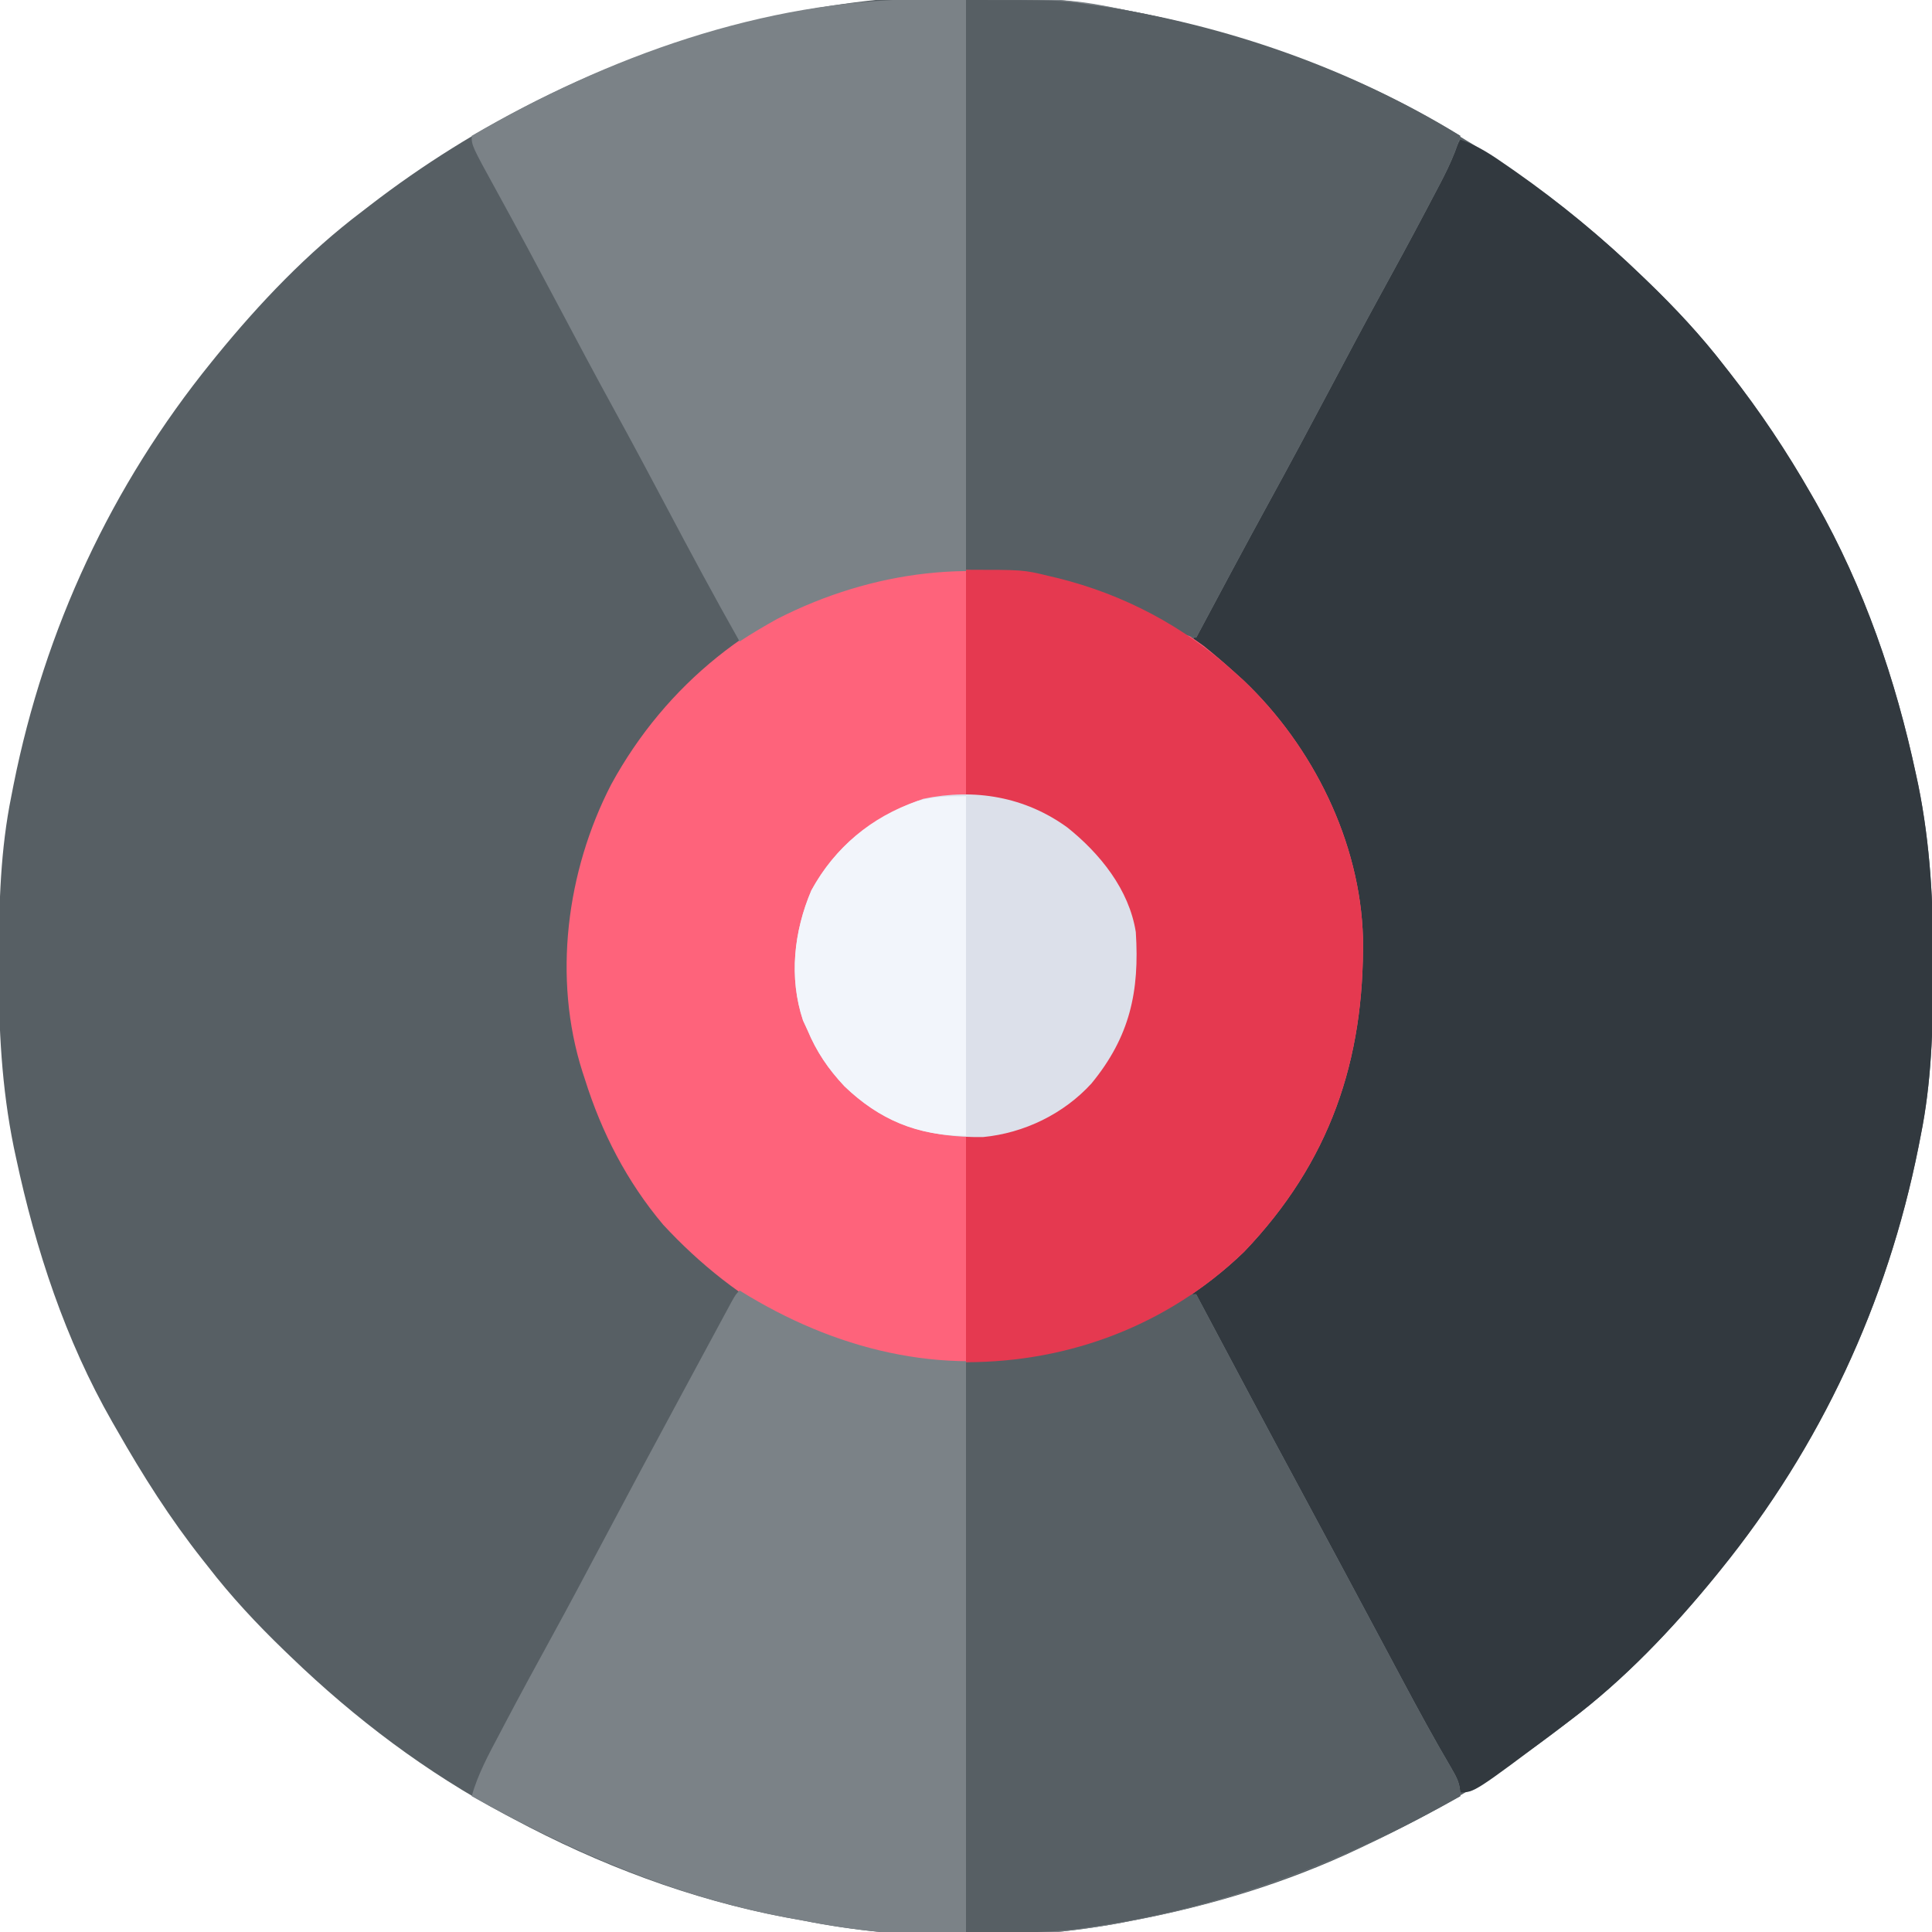
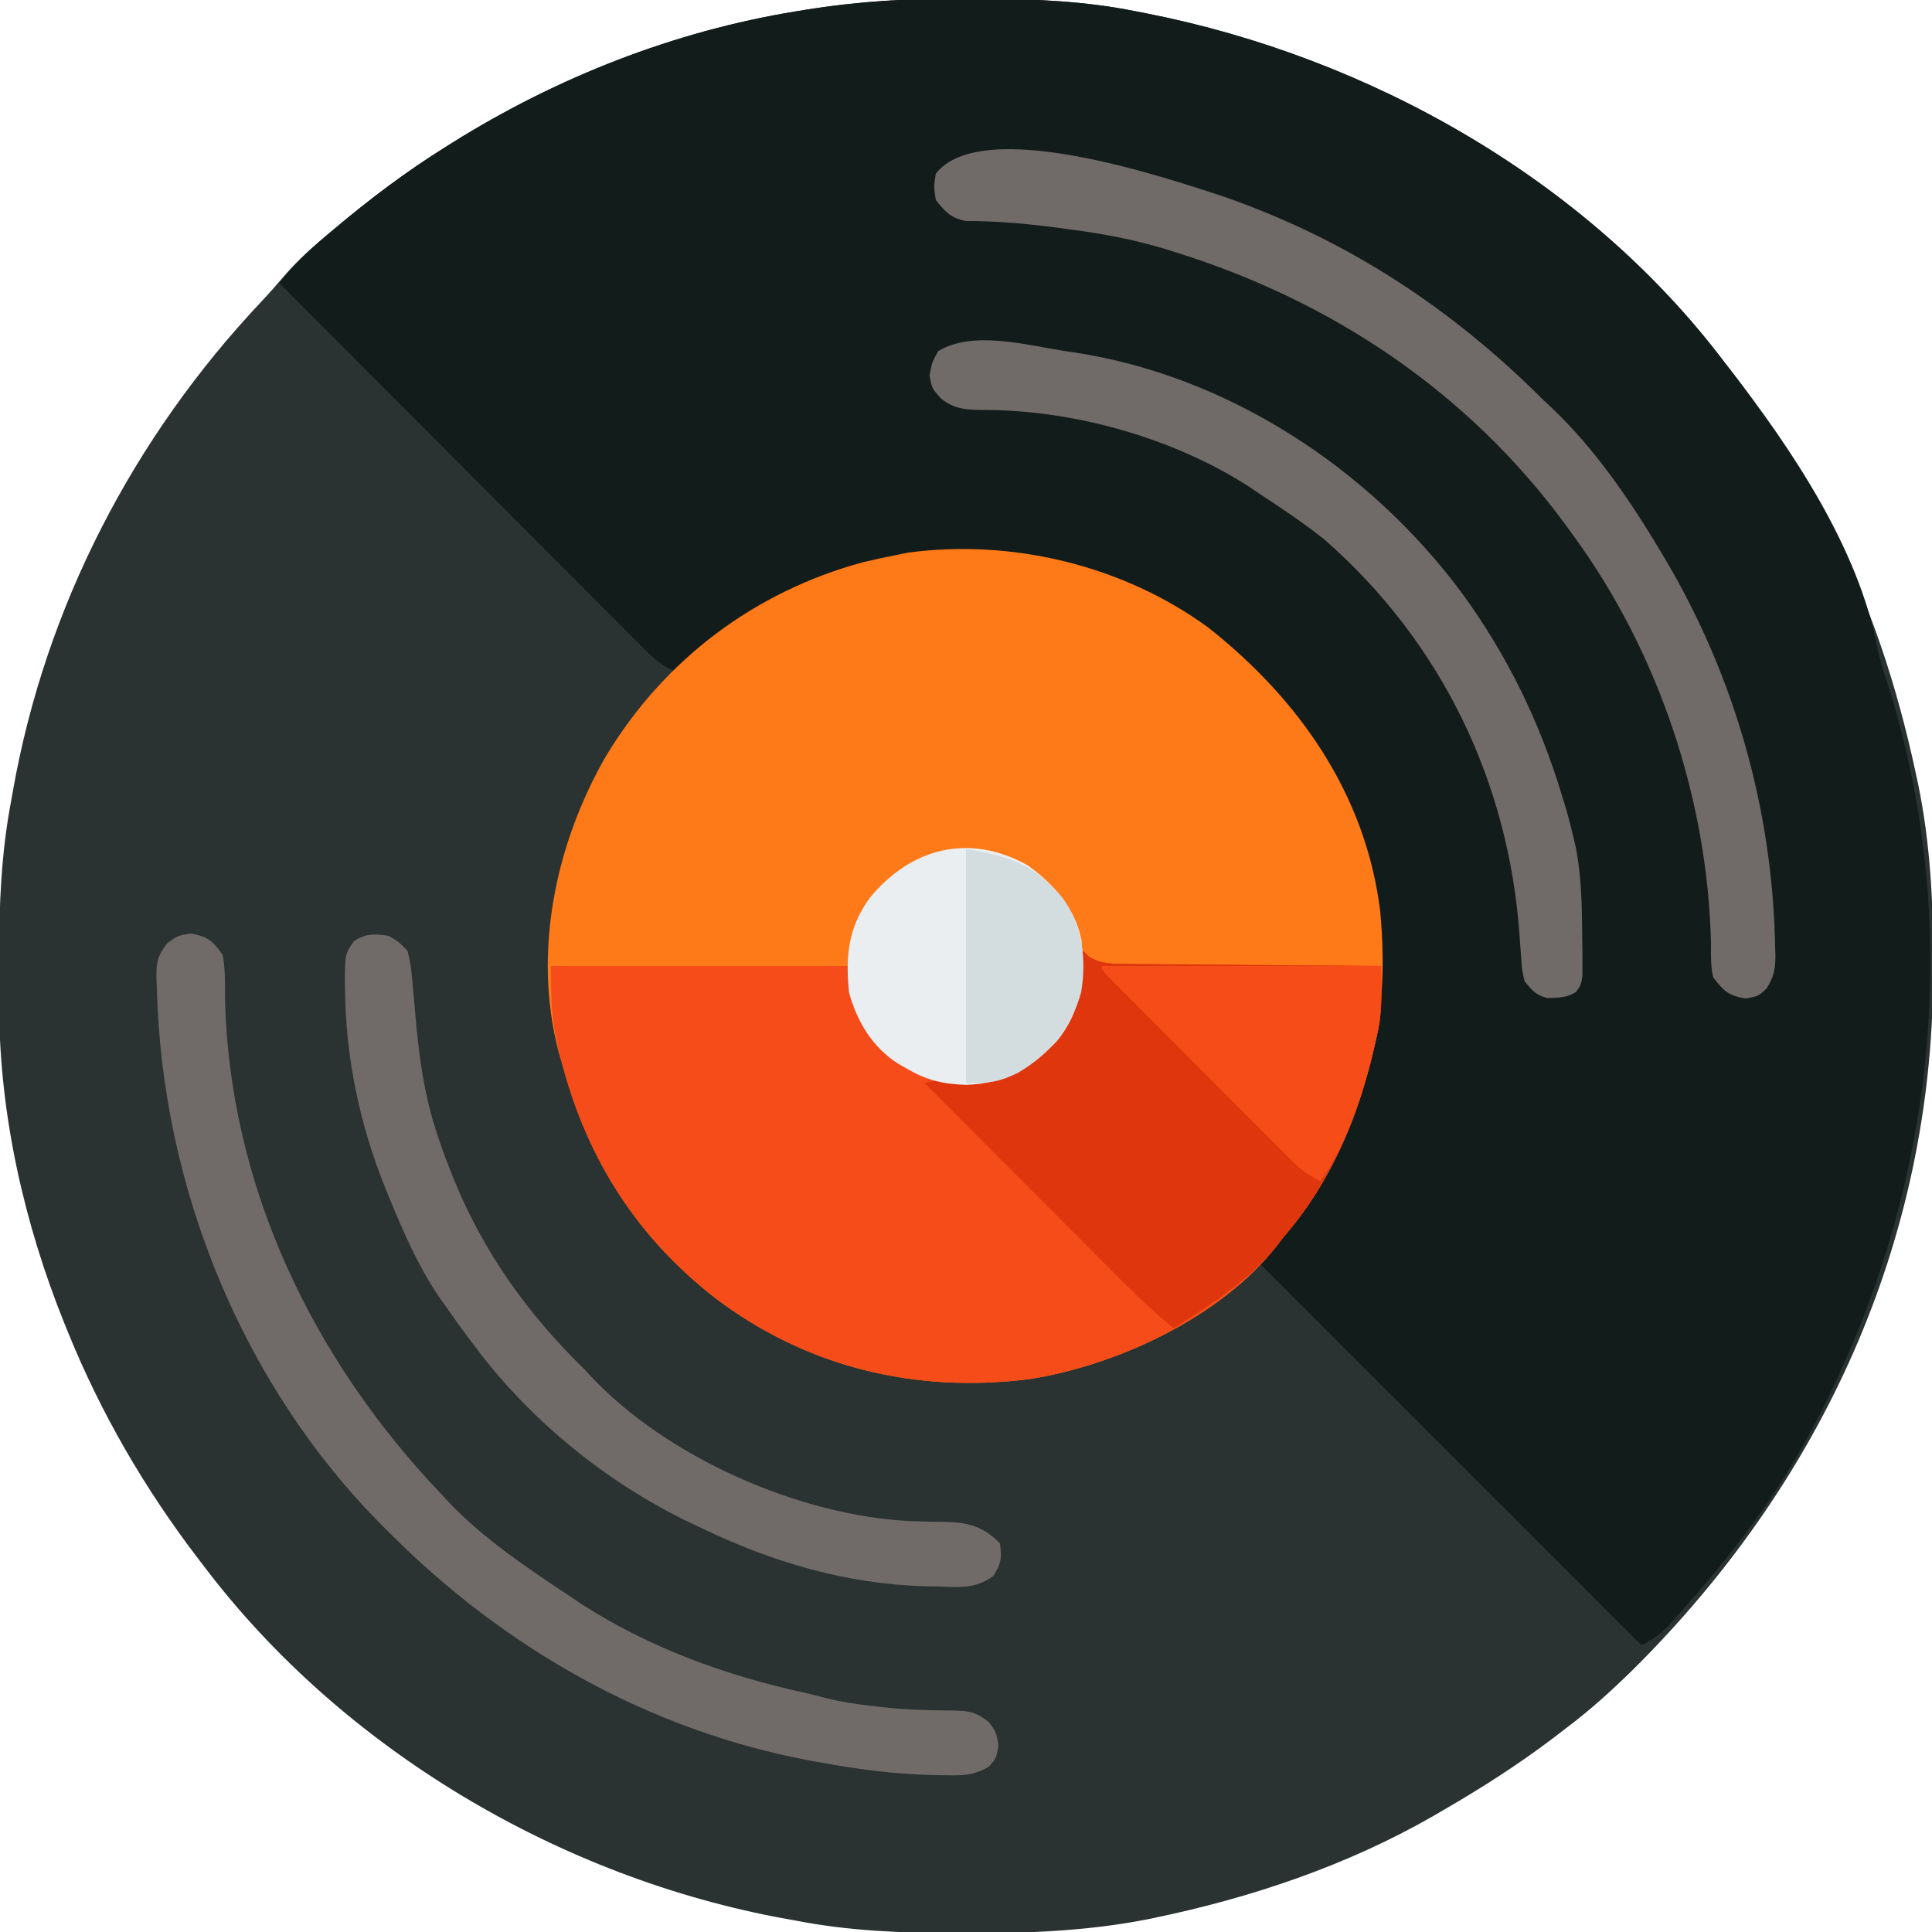
<svg xmlns="http://www.w3.org/2000/svg" version="1.1" width="512" height="512">
-   <path d="M0 0 C0.981 0.199 1.961 0.397 2.972 0.602 C53.034 11.081 98.184 34.51 135 70 C135.556 70.534 136.112 71.068 136.685 71.619 C144.001 78.682 150.781 85.934 157 94 C157.678 94.863 157.678 94.863 158.37 95.744 C166.422 106.015 173.519 116.673 180 128 C180.431 128.751 180.861 129.502 181.305 130.276 C194 152.714 202.378 177.03 207.75 202.188 C208.048 203.575 208.048 203.575 208.353 204.99 C211.576 220.859 212.377 236.474 212.312 252.625 C212.31 253.596 212.308 254.567 212.306 255.567 C212.255 269.906 211.859 283.905 209 298 C208.702 299.523 208.702 299.523 208.398 301.077 C200.144 342.34 182.475 380.307 156 413 C155.56 413.544 155.12 414.089 154.667 414.65 C143.223 428.68 130.472 442.081 116 453 C115.338 453.511 114.677 454.022 113.995 454.548 C97.75 467.077 80.538 477.253 62 486 C61.08 486.44 61.08 486.44 60.142 486.889 C41.063 495.937 20.723 502.1 0 506 C-0.831 506.164 -1.661 506.327 -2.517 506.496 C-29.383 511.586 -60.205 511.343 -87 506 C-88.608 505.707 -90.216 505.414 -91.824 505.121 C-117.183 500.314 -141.273 491.156 -164 479 C-164.977 478.483 -164.977 478.483 -165.974 477.955 C-186.994 466.748 -205.872 452.511 -223 436 C-223.556 435.466 -224.112 434.932 -224.685 434.381 C-232.001 427.317 -238.777 420.064 -245 412 C-245.67 411.153 -245.67 411.153 -246.354 410.288 C-254.926 399.436 -262.164 388.012 -269 376 C-269.414 375.282 -269.828 374.565 -270.254 373.825 C-282.671 352.137 -290.548 328.175 -295.75 303.812 C-295.949 302.888 -296.148 301.963 -296.353 301.01 C-299.576 285.141 -300.377 269.526 -300.312 253.375 C-300.31 252.404 -300.308 251.433 -300.306 250.433 C-300.255 236.094 -299.859 222.095 -297 208 C-296.801 206.985 -296.603 205.969 -296.398 204.923 C-288.144 163.66 -270.475 125.693 -244 93 C-243.56 92.456 -243.12 91.911 -242.667 91.35 C-231.223 77.32 -218.472 63.919 -204 53 C-203.338 52.489 -202.677 51.978 -201.995 51.452 C-145.977 8.25 -70.318 -14.371 0 0 Z " fill="#575F64" transform="translate(300,3)" />
-   <path d="M0 0 C4.685 1.592 8.417 4.131 12.438 6.938 C13.491 7.669 13.491 7.669 14.566 8.416 C26.489 16.78 37.517 25.895 48 36 C48.556 36.534 49.112 37.068 49.685 37.619 C57.001 44.682 63.781 51.934 70 60 C70.452 60.576 70.904 61.151 71.37 61.744 C79.422 72.015 86.519 82.673 93 94 C93.431 94.751 93.861 95.502 94.305 96.276 C107 118.714 115.378 143.03 120.75 168.188 C120.949 169.112 121.148 170.037 121.353 170.99 C124.576 186.859 125.377 202.474 125.312 218.625 C125.309 220.081 125.309 220.081 125.306 221.567 C125.255 235.906 124.859 249.905 122 264 C121.702 265.523 121.702 265.523 121.398 267.077 C113.144 308.34 95.475 346.307 69 379 C68.56 379.544 68.12 380.089 67.667 380.65 C56.23 394.67 43.485 408.114 29 419 C28.28 419.543 27.56 420.086 26.818 420.645 C3.732 438 3.732 438 0 438 C-8.753 421.885 -17.442 405.735 -26.093 389.564 C-29.226 383.708 -32.363 377.854 -35.5 372 C-38.956 365.55 -42.412 359.1 -45.864 352.648 C-54.195 337.073 -62.569 321.522 -71 306 C-67.852 302.801 -64.634 299.759 -61.25 296.812 C-41.607 279.122 -28.639 254.664 -26.793 228.017 C-26.697 224.925 -26.671 221.844 -26.688 218.75 C-26.693 217.652 -26.699 216.555 -26.705 215.424 C-27.114 187.94 -39.086 163.099 -58.125 143.562 C-62.162 139.647 -66.396 136.218 -71 133 C-65.577 122.038 -59.989 111.175 -54.25 100.375 C-53.451 98.869 -52.653 97.362 -51.854 95.856 C-47.145 86.986 -42.383 78.147 -37.548 69.345 C-33.122 61.271 -28.81 53.137 -24.5 45 C-19.442 35.454 -14.364 25.921 -9.188 16.438 C-8.714 15.571 -8.241 14.704 -7.754 13.811 C-5.217 9.179 -2.635 4.577 0 0 Z " fill="#32393F" transform="translate(387,37)" />
-   <path d="M0 0 C2.762 2.2 5.411 4.473 8.031 6.84 C8.873 7.599 9.715 8.358 10.582 9.141 C28.934 26.58 41.541 51.92 42.234 77.43 C42.639 109.952 33.401 136.884 10.719 160.59 C-11.12 181.664 -39.353 190.722 -69.234 190.215 C-98.351 189.056 -123.807 174.419 -143.238 153.383 C-152.846 141.956 -159.521 129.023 -163.969 114.84 C-164.179 114.199 -164.389 113.559 -164.606 112.898 C-172.523 88.075 -168.859 59.708 -157 36.729 C-142.456 10.091 -118.907 -8.652 -89.938 -17.414 C-59.1 -25.91 -25.641 -18.657 0 0 Z " fill="#FE637B" transform="translate(318.9688,171.1602)" />
-   <path d="M0 0 C0.837 0.508 1.673 1.016 2.535 1.539 C27.585 16.476 55.958 22.986 84.854 15.839 C95.856 12.818 105.94 8.423 115.609 2.32 C118 1 118 1 121 1 C121.442 1.833 121.883 2.666 122.338 3.525 C131.023 19.906 139.74 36.268 148.543 52.586 C152.187 59.342 155.814 66.108 159.438 72.875 C160.056 74.029 160.674 75.184 161.312 76.373 C164.202 81.769 167.09 87.166 169.971 92.567 C171.283 95.026 172.597 97.485 173.91 99.944 C174.549 101.14 175.188 102.337 175.826 103.533 C179.948 111.252 184.12 118.935 188.564 126.474 C190.162 129.233 191 130.747 191 134 C163.534 149.581 135.149 161.137 104 167 C103.169 167.164 102.339 167.327 101.483 167.496 C74.617 172.586 43.795 172.343 17 167 C15.392 166.707 13.784 166.414 12.176 166.121 C-17.49 160.498 -44.761 148.676 -71 134 C-69.326 128.093 -66.483 122.898 -63.625 117.5 C-62.821 115.97 -62.821 115.97 -62.001 114.41 C-58.022 106.866 -53.953 99.374 -49.85 91.897 C-45.369 83.72 -40.991 75.489 -36.625 67.25 C-29.705 54.195 -22.737 41.167 -15.711 28.168 C-13.898 24.81 -12.087 21.45 -10.277 18.09 C-9.081 15.872 -7.884 13.655 -6.688 11.438 C-6.13 10.401 -5.572 9.365 -4.997 8.297 C-4.231 6.88 -4.231 6.88 -3.449 5.434 C-2.999 4.599 -2.549 3.764 -2.085 2.904 C-1 1 -1 1 0 0 Z " fill="#7B8287" transform="translate(196,342)" />
-   <path d="M0 0 C0.856 -0.007 1.712 -0.014 2.594 -0.021 C38.739 -0.252 38.739 -0.252 55.645 3.203 C56.625 3.402 57.606 3.6 58.616 3.805 C88.252 10.008 116.784 20.313 142.645 36.203 C140.971 42.11 138.128 47.305 135.27 52.703 C134.734 53.723 134.198 54.743 133.645 55.793 C129.668 63.334 125.602 70.824 121.499 78.297 C116.971 86.559 112.554 94.878 108.145 103.203 C102.866 113.166 97.549 123.105 92.128 132.991 C85.543 145.012 79.103 157.113 72.645 169.203 C69.36 168.481 66.797 167.249 63.874 165.575 C57.584 161.983 51.269 159.116 44.395 156.828 C43.334 156.471 43.334 156.471 42.251 156.107 C15.317 147.516 -13.49 151.506 -38.355 164.203 C-41.765 166.097 -45.095 168.064 -48.355 170.203 C-55.054 158.353 -61.482 146.367 -67.85 134.338 C-72.302 125.931 -76.777 117.541 -81.355 109.203 C-86.649 99.56 -91.807 89.848 -96.955 80.127 C-102.132 70.355 -107.36 60.615 -112.689 50.926 C-119.355 38.793 -119.355 38.793 -119.355 36.203 C-83.387 15.247 -42.071 0.233 0 0 Z " fill="#7B8287" transform="translate(244.3555,-0.203125)" />
-   <path d="M0 0 C0.662 1.25 0.662 1.25 1.338 2.525 C10.023 18.906 18.74 35.268 27.543 51.586 C31.187 58.342 34.814 65.108 38.438 71.875 C39.056 73.029 39.674 74.184 40.312 75.373 C43.202 80.769 46.09 86.166 48.971 91.567 C50.283 94.026 51.597 96.485 52.91 98.944 C53.549 100.14 54.188 101.337 54.826 102.533 C58.948 110.252 63.12 117.935 67.564 125.474 C69.162 128.233 70 129.747 70 133 C39.053 150.556 6.806 162.811 -28.562 167.812 C-29.399 167.937 -30.235 168.061 -31.096 168.189 C-41.155 169.471 -50.654 169 -61 169 C-61 119.17 -61 69.34 -61 18 C-52.09 17.01 -52.09 17.01 -43 16 C-30.442 13.392 -11.311 0 0 0 Z " fill="#575F64" transform="translate(317,343)" />
-   <path d="M0 0 C24.539 0 24.539 0 32.25 1.125 C33.189 1.256 34.127 1.387 35.094 1.523 C68.836 6.568 101.906 18.124 131 36 C129.326 41.907 126.483 47.102 123.625 52.5 C123.089 53.52 122.553 54.539 122.001 55.59 C118.023 63.131 113.957 70.621 109.854 78.094 C105.326 86.356 100.909 94.675 96.5 103 C91.222 112.963 85.905 122.901 80.483 132.788 C73.898 144.809 67.458 156.91 61 169 C57.716 168.278 55.153 167.046 52.229 165.372 C35.641 155.898 18.987 152.461 0 151 C0 101.17 0 51.34 0 0 Z " fill="#575F64" transform="translate(256,0)" />
-   <path d="M0 0 C15.185 0 15.185 0 21.875 1.625 C22.633 1.803 23.392 1.981 24.173 2.165 C41.76 6.512 57.559 14.86 71 27 C71.842 27.759 72.684 28.519 73.551 29.301 C91.903 46.74 104.51 72.081 105.203 97.59 C105.608 130.112 96.37 157.044 73.688 180.75 C53.664 200.072 27.565 210 0 210 C0 190.2 0 170.4 0 150 C5.94 149.01 5.94 149.01 12 148 C23.475 144.761 32.567 137.624 38.75 127.418 C44.472 116.349 46.095 104.433 43.082 92.305 C39.031 81.003 31.86 71.294 21.176 65.457 C13.928 62.226 8.262 61.377 0 60 C0 40.2 0 20.4 0 0 Z " fill="#E53950" transform="translate(256,151)" />
-   <path d="M0 0 C8.59 6.885 16.302 16.372 18.086 27.672 C19.103 43.408 16.542 55.377 6.344 67.793 C-1.024 75.879 -11.528 80.964 -22.422 82.008 C-37.058 82.166 -48.52 78.76 -59.168 68.5 C-63.429 63.949 -66.518 59.416 -68.914 53.672 C-69.306 52.826 -69.698 51.981 -70.102 51.109 C-73.888 39.749 -72.527 27.521 -67.914 16.672 C-61.248 4.462 -51.146 -3.042 -38.227 -7.641 C-24.643 -10.467 -11.226 -8.187 0 0 Z " fill="#DCE0EA" transform="translate(282.9141,219.3281)" />
-   <path d="M0 0 C0 29.7 0 59.4 0 90 C-12.916 90 -22.98 85.764 -32.254 76.828 C-36.515 72.277 -39.603 67.744 -42 62 C-42.392 61.154 -42.784 60.309 -43.188 59.438 C-46.974 48.077 -45.612 35.849 -41 25 C-34.758 13.567 -25.12 5.489 -12.836 1.254 C-8.322 -0.01 -4.829 0 0 0 Z " fill="#F2F5FB" transform="translate(256,211)" />
+   <path d="M0 0 C0.982 0.005 1.964 0.009 2.976 0.014 C17.357 0.094 31.43 0.499 45.562 3.375 C46.561 3.568 47.559 3.762 48.587 3.961 C107.491 15.602 164.989 47.944 201.562 96.375 C202.068 97.026 202.574 97.677 203.095 98.348 C212.455 110.41 220.359 122.921 227.562 136.375 C227.946 137.082 228.33 137.789 228.726 138.518 C239.998 159.426 247.353 182.334 252.312 205.5 C252.511 206.416 252.71 207.333 252.915 208.277 C256.14 224.098 256.943 239.892 256.875 256 C256.873 256.919 256.871 257.839 256.868 258.786 C256.603 329.533 227.328 393.159 177.492 442.68 C171.765 448.298 165.995 453.567 159.562 458.375 C158.441 459.237 157.32 460.099 156.199 460.961 C146.746 468.141 136.832 474.433 126.562 480.375 C125.885 480.769 125.208 481.164 124.51 481.57 C101.592 494.752 76.017 503.358 50.188 508.688 C49.477 508.835 48.766 508.982 48.034 509.134 C32.391 512.12 16.756 512.75 0.875 512.688 C-0.092 512.686 -1.06 512.684 -2.056 512.682 C-16.389 512.637 -30.335 512.128 -44.438 509.375 C-45.335 509.214 -46.232 509.053 -47.156 508.887 C-106.842 498.087 -164.651 464.047 -201.438 415.375 C-201.903 414.769 -202.369 414.164 -202.848 413.54 C-217 395.041 -228.684 374.965 -237.438 353.375 C-237.753 352.604 -238.068 351.833 -238.393 351.039 C-248.895 324.992 -255.485 296.174 -255.641 268.02 C-255.648 267.163 -255.655 266.307 -255.662 265.425 C-255.679 262.679 -255.686 259.934 -255.688 257.188 C-255.688 256.247 -255.689 255.307 -255.69 254.339 C-255.673 240.131 -255.123 226.361 -252.438 212.375 C-252.282 211.491 -252.126 210.607 -251.966 209.696 C-243.306 161.002 -220.016 116.172 -186.156 80.281 C-183.93 77.901 -181.792 75.487 -179.688 73 C-176.244 69.049 -172.471 65.714 -168.438 62.375 C-167.608 61.676 -167.608 61.676 -166.761 60.964 C-157.389 53.086 -147.825 45.857 -137.438 39.375 C-136.798 38.972 -136.158 38.569 -135.5 38.154 C-107.77 20.826 -76.768 8.639 -44.438 3.375 C-43.69 3.252 -42.942 3.129 -42.172 3.002 C-28.058 0.728 -14.283 -0.122 0 0 Z " fill="#2A3332" transform="translate(255.4375,-0.375)" />
+   <path d="M0 0 C0.982 0.005 1.964 0.009 2.976 0.014 C17.357 0.094 31.43 0.499 45.562 3.375 C46.561 3.568 47.559 3.762 48.587 3.961 C107.491 15.602 164.989 47.944 201.562 96.375 C202.068 97.026 202.574 97.677 203.095 98.348 C219.201 119.104 237.046 145.562 242.018 171.787 C242.855 175.764 244.128 179.574 245.375 183.438 C263.875 243.254 257.957 308.916 231.562 365.375 C231.233 366.088 230.903 366.801 230.563 367.536 C223.278 383.154 214.311 397.9 203.562 411.375 C202.487 412.738 202.487 412.738 201.391 414.129 C197.325 419.197 193.098 424.111 188.75 428.938 C188.066 429.707 188.066 429.707 187.368 430.492 C184.821 433.279 183.026 434.643 179.562 436.375 C146.232 403.045 112.903 369.715 78.562 335.375 C83.011 328.702 83.011 328.702 85.5 325.938 C90.559 320.315 94.388 314.285 97.562 307.438 C97.905 306.702 98.247 305.966 98.6 305.208 C101.969 297.779 104.429 290.238 106.562 282.375 C106.882 281.296 107.202 280.217 107.531 279.105 C114.48 252.503 108.248 223.665 94.663 200.3 C91.411 194.921 87.674 190.115 83.562 185.375 C82.887 184.555 82.212 183.735 81.516 182.891 C64.925 163.394 42.128 153.46 17.562 148.375 C16.769 148.198 15.976 148.022 15.158 147.84 C1.806 145.448 -13.46 146.71 -26.438 150.375 C-27.652 150.715 -28.866 151.056 -30.117 151.406 C-48.042 156.922 -62.439 165.967 -76.438 178.375 C-79.882 176.891 -82.113 174.946 -84.753 172.3 C-85.608 171.448 -86.464 170.595 -87.345 169.717 C-88.284 168.77 -89.224 167.823 -90.163 166.876 C-91.158 165.881 -92.154 164.885 -93.15 163.89 C-95.85 161.191 -98.545 158.485 -101.238 155.777 C-104.054 152.948 -106.877 150.125 -109.698 147.301 C-115.039 141.954 -120.375 136.602 -125.709 131.247 C-131.783 125.152 -137.862 119.061 -143.941 112.972 C-156.446 100.446 -168.944 87.913 -181.438 75.375 C-177.394 70.485 -173.32 66.439 -168.438 62.375 C-167.881 61.906 -167.325 61.438 -166.752 60.955 C-157.384 53.081 -147.821 45.855 -137.438 39.375 C-136.798 38.972 -136.158 38.569 -135.5 38.154 C-107.77 20.826 -76.768 8.639 -44.438 3.375 C-43.69 3.252 -42.942 3.129 -42.172 3.002 C-28.058 0.728 -14.283 -0.122 0 0 Z " fill="#121C1B" transform="translate(255.4375,-0.375)" />
+   <path d="M0 0 C24.062 18.942 41.907 44.274 45.66 75.396 C47.048 90.575 46.295 105.15 41.875 119.75 C41.661 120.467 41.446 121.185 41.226 121.924 C36.663 136.787 30.127 149.956 19.875 161.75 C19.432 162.337 18.988 162.923 18.531 163.527 C3.706 182.737 -24.11 195.641 -47.469 199.242 C-77.621 203.011 -106.403 196.09 -130.678 177.674 C-151.385 161.493 -164.329 141.03 -171.125 115.75 C-171.605 114.13 -171.605 114.13 -172.094 112.477 C-179.002 86.058 -172.885 57.219 -159.441 33.963 C-144.015 8.493 -120.122 -9.478 -91.434 -17.25 C-88.338 -17.983 -85.25 -18.658 -82.125 -19.25 C-80.806 -19.525 -80.806 -19.525 -79.461 -19.805 C-51.892 -23.485 -22.538 -16.434 0 0 Z " fill="#FE7917" transform="translate(320.125,166.25)" />
+   <path d="M0 0 C0.509 0.486 1.017 0.972 1.541 1.473 C4.787 3.489 7.633 3.44 11.339 3.432 C12.437 3.448 12.437 3.448 13.557 3.463 C15.971 3.493 18.383 3.503 20.797 3.512 C22.473 3.529 24.148 3.547 25.824 3.566 C30.23 3.614 34.636 3.643 39.042 3.67 C43.54 3.699 48.037 3.746 52.535 3.791 C61.357 3.877 70.178 3.944 79 4 C79.018 5.906 79.031 7.812 79.042 9.718 C79.049 10.779 79.057 11.841 79.065 12.934 C78.979 17.003 78.332 20.745 77.375 24.688 C77.197 25.446 77.019 26.204 76.835 26.986 C72.38 45.188 65.388 61.748 53 76 C52.557 76.587 52.113 77.173 51.656 77.777 C36.831 96.987 9.015 109.891 -14.344 113.492 C-44.496 117.261 -73.278 110.34 -97.553 91.924 C-118.169 75.814 -131.38 55.261 -138 30 C-138.48 28.171 -138.48 28.171 -138.969 26.305 C-140.853 18.368 -141 12.596 -141 4 C-114.93 4 -88.86 4 -62 4 C-61.01 8.95 -61.01 8.95 -60 14 C-56.766 22.044 -51.437 27.599 -44 32 C-36.432 34.949 -28.452 35.42 -20.668 32.938 C-12.638 29.221 -7.533 24.454 -3.188 16.812 C-1.472 11.304 -0.73 5.713 0 0 Z " fill="#F64C19" transform="translate(287,252)" />
+   <path d="M0 0 C0.763 0.729 0.763 0.729 1.541 1.473 C4.787 3.489 7.633 3.44 11.339 3.432 C12.071 3.443 12.803 3.453 13.557 3.463 C15.971 3.493 18.383 3.503 20.797 3.512 C22.473 3.529 24.148 3.547 25.824 3.566 C30.23 3.614 34.636 3.643 39.042 3.67 C43.54 3.699 48.037 3.746 52.535 3.791 C61.357 3.877 70.178 3.944 79 4 C79.018 5.906 79.031 7.812 79.042 9.718 C79.049 10.779 79.057 11.841 79.065 12.934 C78.979 17.003 78.332 20.745 77.375 24.688 C77.197 25.446 77.019 26.204 76.835 26.986 C72.38 45.188 65.388 61.748 53 76 C52.557 76.587 52.113 77.173 51.656 77.777 C44.576 86.951 33.673 93.857 24 100 C19.396 96.149 15.018 92.161 10.789 87.903 C10.213 87.326 9.636 86.75 9.042 86.156 C7.163 84.276 5.286 82.392 3.41 80.508 C2.098 79.193 0.785 77.879 -0.528 76.565 C-3.965 73.125 -7.398 69.682 -10.831 66.238 C-14.342 62.717 -17.856 59.198 -21.369 55.68 C-28.249 48.789 -35.125 41.896 -42 35 C-38.334 33.973 -35.31 34.094 -31.5 34.312 C-22.85 34.358 -16.307 31.794 -9.805 26.066 C-2.671 18.411 -1.29 10.094 0 0 Z " fill="#DF360E" transform="translate(287,252)" />
+   <path d="M0 0 C32.755 11.331 60.557 29.557 85 54 C85.66 54.614 86.32 55.227 87 55.859 C98.576 66.802 107.848 80.372 116 94 C116.376 94.627 116.752 95.255 117.14 95.901 C135.753 127.254 145.812 162.761 146.438 199.25 C146.46 199.97 146.482 200.69 146.505 201.431 C146.49 204.953 146.047 206.923 144.188 209.945 C142 212 142 212 138.562 212.625 C134.013 211.827 132.8 210.642 130 207 C129.337 204.082 129.404 201.232 129.438 198.25 C128.626 160.098 115.577 120.851 93 90 C92.267 88.983 91.533 87.966 90.777 86.918 C65.013 51.923 29.214 27.957 -12 15 C-13.064 14.665 -14.128 14.33 -15.224 13.985 C-23.553 11.477 -31.754 9.913 -40.375 8.812 C-41.636 8.642 -42.898 8.471 -44.197 8.295 C-52.157 7.251 -60.004 6.558 -68.031 6.566 C-72.027 5.804 -73.509 4.144 -76 1 C-76.562 -2.562 -76.562 -2.562 -76 -6 C-63.857 -21.382 -15.784 -5.179 0 0 Z " fill="#706A68" transform="translate(324,52)" />
+   <path d="M0 0 C4.579 0.818 5.745 1.877 8.5 5.625 C9.199 9.33 9.145 12.989 9.125 16.75 C10.106 66.725 32.364 112.877 66.5 148.625 C67.102 149.28 67.704 149.935 68.324 150.609 C77.564 160.385 89.342 168.227 100.5 175.625 C101.49 176.291 102.48 176.958 103.5 177.645 C121.436 189.243 141.733 196.631 162.502 201.17 C164.52 201.63 166.518 202.146 168.52 202.672 C172.415 203.654 176.323 204.24 180.312 204.688 C181.03 204.773 181.747 204.859 182.485 204.948 C186.545 205.405 190.568 205.689 194.652 205.797 C195.503 205.823 196.353 205.848 197.229 205.875 C198.875 205.916 200.521 205.936 202.167 205.932 C206.388 206.036 208.051 206.279 211.508 208.945 C213.5 211.625 213.5 211.625 214.125 215.188 C213.5 218.625 213.5 218.625 211.555 220.812 C207.3 223.337 203.86 223.186 199 223.062 C198.077 223.049 197.155 223.036 196.204 223.022 C186.171 222.767 176.362 221.425 166.5 219.625 C165.731 219.486 164.962 219.347 164.169 219.203 C121.343 211.178 83.092 189.359 52.5 158.625 C51.949 158.077 51.399 157.529 50.832 156.964 C13.542 119.498 -7.661 66.958 -8.938 14.312 C-8.972 13.518 -9.006 12.723 -9.042 11.904 C-9.073 7.677 -8.857 6.09 -6.191 2.621 C-3.5 0.625 -3.5 0.625 0 0 Z " fill="#706B69" transform="translate(50.5,247.375)" />
+   <path d="M0 0 C2.646 1.559 2.646 1.559 5 4 C5.676 6.674 6.033 8.846 6.223 11.555 C6.331 12.662 6.331 12.662 6.442 13.791 C6.67 16.151 6.869 18.512 7.062 20.875 C8.027 32.057 9.396 42.304 13 53 C13.28 53.835 13.561 54.67 13.85 55.53 C14.608 57.685 15.411 59.813 16.25 61.938 C16.547 62.691 16.845 63.445 17.151 64.222 C25.075 83.817 36.87 100.268 52 115 C52.45 115.495 52.9 115.99 53.363 116.5 C73.614 138.207 108.932 153.753 138.321 155.107 C139.115 155.13 139.909 155.152 140.727 155.176 C141.531 155.2 142.335 155.223 143.164 155.248 C144.812 155.291 146.461 155.322 148.109 155.342 C154.066 155.548 157.683 156.683 162 161 C162.514 164.768 162.343 166.491 160.195 169.676 C155.442 173.133 151.227 172.626 145.5 172.438 C144.414 172.416 143.327 172.394 142.208 172.372 C121.322 171.818 101.761 166.012 83 157 C81.384 156.242 81.384 156.242 79.734 155.469 C57.789 144.89 37.621 128.523 23 109 C22.316 108.096 21.631 107.193 20.926 106.262 C18.903 103.538 16.94 100.783 15 98 C14.415 97.174 13.83 96.347 13.227 95.496 C7.636 87.212 3.77 78.216 0 69 C-0.283 68.317 -0.565 67.634 -0.856 66.93 C-7.649 50.204 -11.393 32.237 -11.562 14.188 C-11.577 13.221 -11.592 12.255 -11.607 11.259 C-11.51 4.729 -11.51 4.729 -9.18 1.395 C-5.941 -0.677 -3.764 -0.528 0 0 Z " fill="#706B69" transform="translate(103,248)" />
+   <path d="M0 0 C0.745 0.108 1.489 0.215 2.256 0.326 C43.295 6.426 80.913 31.14 105.438 64.188 C117.557 80.848 126.052 98.317 132 118 C132.296 118.963 132.593 119.926 132.898 120.918 C133.68 123.599 134.367 126.28 135 129 C135.206 129.875 135.412 130.751 135.625 131.652 C137.162 139.604 137.24 147.546 137.312 155.625 C137.33 156.788 137.348 157.952 137.366 159.151 C137.365 160.797 137.365 160.797 137.363 162.477 C137.366 163.467 137.369 164.458 137.372 165.479 C137 168 137 168 135.723 169.818 C133.297 171.482 130.911 171.413 128.035 171.496 C125.05 170.768 123.93 169.364 122 167 C121.35 164.109 121.35 164.109 121.129 160.75 C121.033 159.512 120.936 158.273 120.837 156.997 C120.793 156.345 120.749 155.693 120.704 155.02 C117.858 114.246 99.994 77.11 69 50 C63.561 45.669 57.811 41.808 52 38 C51.131 37.407 50.262 36.814 49.367 36.203 C28.879 22.925 2.091 15.484 -22.175 15.642 C-26.36 15.573 -29.18 15.309 -32.543 12.68 C-35 10 -35 10 -35.688 6.5 C-35 3 -35 3 -33.375 0.062 C-24.26 -5.508 -10.161 -1.592 0 0 Z " fill="#706A68" transform="translate(282,93)" />
+   <path d="M0 0 C6.914 4.97 12.644 11.392 14.25 19.973 C15.008 30.123 14.3 38.567 7.633 46.676 C0.55 54 -6.073 57.833 -16.367 58.176 C-22.554 57.983 -27.096 56.88 -32.367 53.676 C-32.991 53.325 -33.615 52.975 -34.258 52.613 C-41.129 48.311 -45.266 41.391 -47.367 33.676 C-48.342 24.003 -47.579 16.41 -41.789 8.527 C-30.948 -4.609 -15.504 -8.673 0 0 Z " fill="#EAEEF0" transform="translate(272.3672,229.3242)" />
+   <path d="M0 0 C24.42 0 48.84 0 74 0 C74 13.988 74 13.988 72.375 20.688 C72.198 21.442 72.021 22.197 71.839 22.975 C68.893 35.041 65.128 46.712 58 57 C54.112 55.416 51.49 52.766 48.589 49.832 C48.062 49.306 47.534 48.781 46.991 48.24 C45.255 46.507 43.526 44.767 41.797 43.027 C40.592 41.822 39.387 40.616 38.182 39.411 C35.661 36.888 33.142 34.362 30.627 31.833 C27.395 28.584 24.156 25.341 20.915 22.101 C18.429 19.614 15.945 17.125 13.462 14.635 C12.268 13.438 11.074 12.241 9.878 11.045 C8.214 9.379 6.553 7.709 4.894 6.039 C4.395 5.541 3.896 5.042 3.382 4.529 C0 1.114 0 1.114 0 0 Z " fill="#F54C18" transform="translate(292,256)" />
+   <path d="M0 0 C11.986 1.998 18.241 4.182 25.711 13.094 C30.819 20.648 31.979 28.948 30.527 37.922 C27.893 47.422 22.215 54.358 13.727 59.332 C8.533 61.84 6.255 62 0 62 C0 41.54 0 21.08 0 0 Z " fill="#D3DDE0" transform="translate(256,225)" />
</svg>
